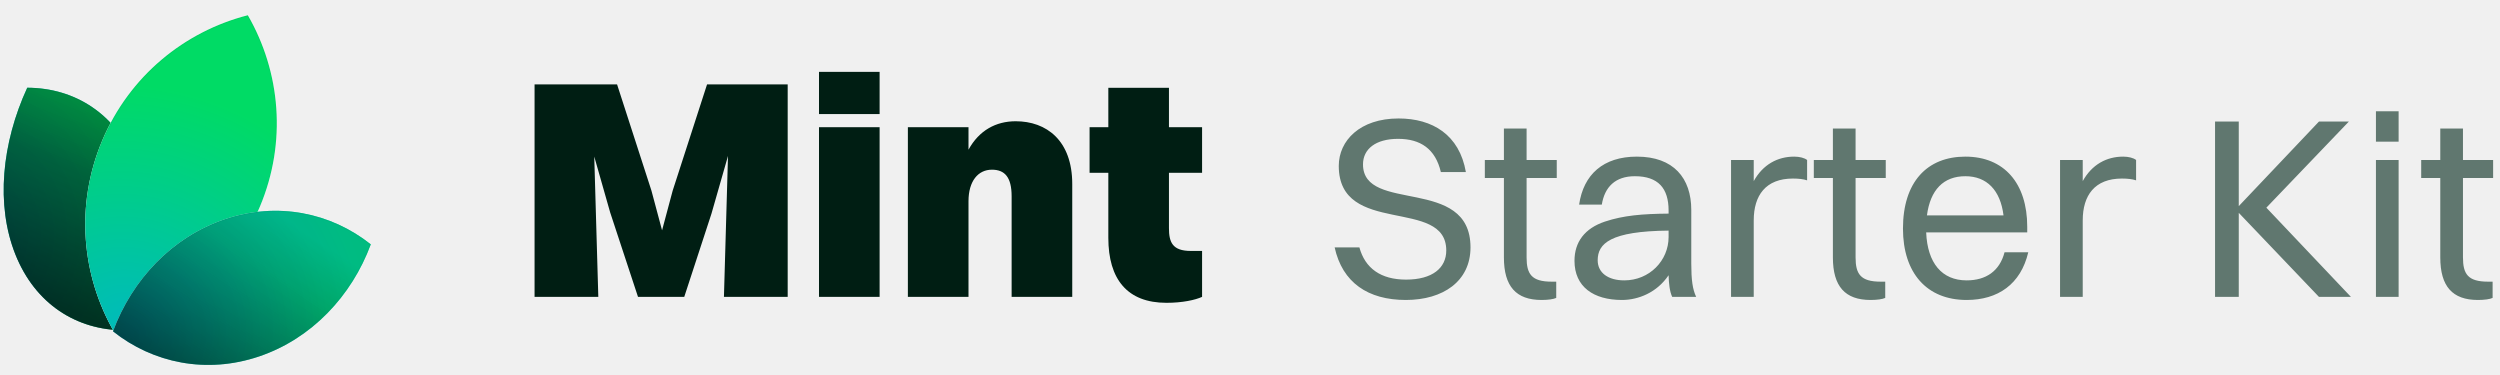
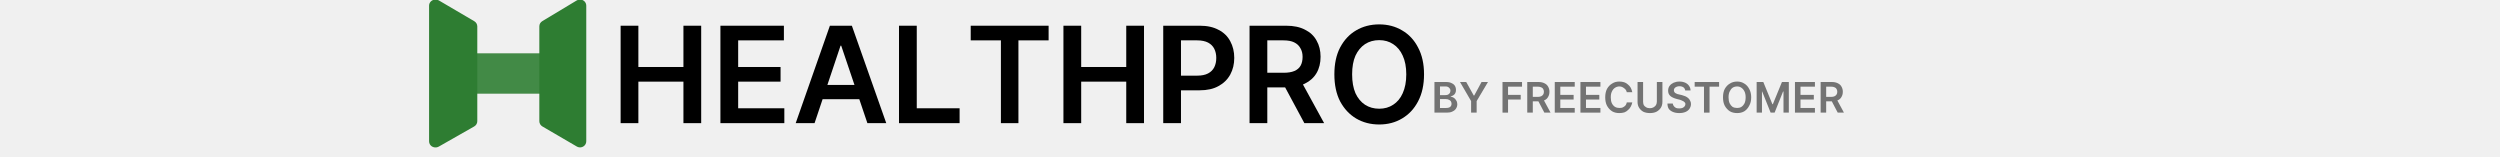
- <svg xmlns="http://www.w3.org/2000/svg" width="160" height="24" viewBox="0 0 160 24" fill="none">
-   <path d="M7.953 21.139C4.896 21.13 2.255 19.458 0.987 16.29C-0.28 13.121 0.109 9.163 1.744 5.615C4.801 5.624 7.442 7.296 8.71 10.465C9.977 13.633 9.588 17.591 7.953 21.139Z" fill="white" />
-   <path d="M7.953 21.139C4.896 21.13 2.255 19.458 0.987 16.29C-0.28 13.121 0.109 9.163 1.744 5.615C4.801 5.624 7.442 7.296 8.71 10.465C9.977 13.633 9.588 17.591 7.953 21.139Z" fill="url(#paint0_radial_115_86)" />
-   <path d="M7.953 21.139C4.896 21.13 2.255 19.458 0.987 16.29C-0.28 13.121 0.109 9.163 1.744 5.615C4.801 5.624 7.442 7.296 8.71 10.465C9.977 13.633 9.588 17.591 7.953 21.139Z" fill="black" fill-opacity="0.5" style="mix-blend-mode:hard-light" />
-   <path d="M7.953 21.139C4.896 21.13 2.255 19.458 0.987 16.29C-0.28 13.121 0.109 9.163 1.744 5.615C4.801 5.624 7.442 7.296 8.71 10.465C9.977 13.633 9.588 17.591 7.953 21.139Z" fill="url(#paint1_linear_115_86)" fill-opacity="0.5" style="mix-blend-mode:hard-light" />
-   <path d="M7.935 21.111C4.897 21.096 2.274 19.431 1.013 16.279C-0.248 13.124 0.136 9.182 1.762 5.643C4.8 5.659 7.423 7.324 8.684 10.476C9.945 13.63 9.561 17.572 7.935 21.111Z" stroke="url(#paint2_linear_115_86)" stroke-opacity="0.05" stroke-width="0.056" />
-   <path d="M7.31 21.257C11.354 20.221 14.884 17.375 16.628 13.236C18.373 9.097 17.945 4.587 15.86 0.976C11.816 2.012 8.287 4.858 6.542 8.998C4.797 13.137 5.225 17.646 7.31 21.257Z" fill="white" />
-   <path d="M7.31 21.257C11.354 20.221 14.884 17.375 16.628 13.236C18.373 9.097 17.945 4.587 15.86 0.976C11.816 2.012 8.287 4.858 6.542 8.998C4.797 13.137 5.225 17.646 7.31 21.257Z" fill="url(#paint3_radial_115_86)" />
-   <path d="M16.602 13.225C14.864 17.349 11.351 20.187 7.324 21.225C5.253 17.624 4.829 13.132 6.568 9.009C8.306 4.885 11.819 2.047 15.846 1.009C17.918 4.61 18.341 9.101 16.602 13.225Z" stroke="url(#paint4_linear_115_86)" stroke-opacity="0.05" stroke-width="0.056" />
-   <path d="M7.234 21.207C9.789 23.237 13.21 23.951 16.577 22.814C19.944 21.677 22.506 18.945 23.73 15.638C21.175 13.608 17.754 12.894 14.387 14.031C11.02 15.168 8.458 17.901 7.234 21.207Z" fill="white" />
-   <path d="M7.234 21.207C9.789 23.237 13.21 23.951 16.577 22.814C19.944 21.677 22.506 18.945 23.73 15.638C21.175 13.608 17.754 12.894 14.387 14.031C11.02 15.168 8.458 17.901 7.234 21.207Z" fill="url(#paint5_radial_115_86)" />
-   <path d="M7.234 21.207C9.789 23.237 13.21 23.951 16.577 22.814C19.944 21.677 22.506 18.945 23.73 15.638C21.175 13.608 17.754 12.894 14.387 14.031C11.02 15.168 8.458 17.901 7.234 21.207Z" fill="black" fill-opacity="0.2" style="mix-blend-mode:hard-light" />
-   <path d="M7.234 21.207C9.789 23.237 13.21 23.951 16.577 22.814C19.944 21.677 22.506 18.945 23.73 15.638C21.175 13.608 17.754 12.894 14.387 14.031C11.02 15.168 8.458 17.901 7.234 21.207Z" fill="url(#paint6_linear_115_86)" fill-opacity="0.5" style="mix-blend-mode:hard-light" />
-   <path d="M16.568 22.787C13.218 23.918 9.814 23.212 7.267 21.198C8.492 17.907 11.044 15.189 14.396 14.058C17.747 12.927 21.15 13.633 23.697 15.648C22.472 18.938 19.92 21.656 16.568 22.787Z" stroke="url(#paint7_linear_115_86)" stroke-opacity="0.05" stroke-width="0.056" />
-   <path d="M34.212 19V5.4H39.492L41.692 12.2L42.372 14.74L43.052 12.2L45.252 5.4H50.412V19H46.332L46.592 9.98L45.532 13.68L43.792 19H40.832L39.052 13.6L38.032 10.02L38.292 19H34.212ZM52.416 7.3V4.6H56.295V7.3H52.416ZM52.416 19V8.14H56.295V19H52.416ZM58.104 19V8.14H61.984V9.58C62.664 8.34 63.744 7.76 65.004 7.76C66.964 7.76 68.624 8.98 68.624 11.78V19H64.744V12.56C64.744 11.34 64.304 10.86 63.484 10.86C62.604 10.86 61.984 11.58 61.984 12.88V19H58.104ZM70.933 15.22V11.06H69.733V8.14H70.933V5.62H74.813V8.14H76.933V11.06H74.813V14.6C74.813 15.5 75.033 16.06 76.213 16.06H76.933V19C76.493 19.2 75.673 19.38 74.653 19.38C72.153 19.38 70.933 17.88 70.933 15.22Z" fill="#001E13" />
-   <path d="M87.232 10.519C87.232 13.687 94.112 11.229 94.112 15.832C94.112 17.994 92.364 19.198 89.971 19.198C87.562 19.198 85.912 18.093 85.417 15.832H87.001C87.364 17.169 88.371 17.895 89.987 17.895C91.671 17.895 92.561 17.152 92.561 16.03C92.561 12.598 85.681 15.155 85.681 10.618C85.681 9.001 87.034 7.582 89.509 7.582C91.671 7.582 93.403 8.621 93.816 11.014H92.215C91.868 9.529 90.912 8.886 89.476 8.886C88.057 8.886 87.232 9.529 87.232 10.519ZM96.25 16.476V11.393H95.029V10.239H96.25V8.226H97.702V10.239H99.632V11.393H97.702V16.476C97.702 17.532 98.015 18.026 99.302 18.026H99.599V19.066C99.434 19.148 99.071 19.198 98.659 19.198C97.025 19.198 96.25 18.323 96.25 16.476ZM102.516 13.093H101.064C101.345 11.162 102.615 10.024 104.76 10.024C107.103 10.024 108.242 11.393 108.242 13.44V16.888C108.242 17.895 108.324 18.521 108.555 19H107.021C106.856 18.654 106.806 18.142 106.79 17.614C106.047 18.72 104.859 19.198 103.803 19.198C101.988 19.198 100.767 18.357 100.767 16.69C100.767 15.486 101.427 14.611 102.714 14.182C103.902 13.786 105.107 13.687 106.79 13.671V13.473C106.79 12.053 106.13 11.278 104.628 11.278C103.374 11.278 102.698 11.971 102.516 13.093ZM102.252 16.657C102.252 17.465 102.929 17.944 103.952 17.944C105.569 17.944 106.79 16.674 106.79 15.172V14.759C103.061 14.793 102.252 15.585 102.252 16.657ZM110.787 19V10.239H112.239V11.591C112.833 10.519 113.774 10.024 114.83 10.024C115.176 10.024 115.49 10.107 115.655 10.239V11.542C115.407 11.46 115.094 11.427 114.747 11.427C112.998 11.427 112.239 12.515 112.239 14.1V19H110.787ZM117.305 16.476V11.393H116.084V10.239H117.305V8.226H118.757V10.239H120.688V11.393H118.757V16.476C118.757 17.532 119.071 18.026 120.358 18.026H120.655V19.066C120.49 19.148 120.127 19.198 119.714 19.198C118.081 19.198 117.305 18.323 117.305 16.476ZM129.809 16.145C129.33 18.192 127.862 19.198 125.865 19.198C123.324 19.198 121.79 17.482 121.79 14.627C121.79 11.658 123.324 10.024 125.783 10.024C128.258 10.024 129.743 11.723 129.743 14.512V14.875H123.275C123.357 16.838 124.281 17.944 125.865 17.944C127.103 17.944 127.977 17.35 128.291 16.145H129.809ZM125.783 11.278C124.38 11.278 123.539 12.152 123.324 13.786H128.225C128.027 12.169 127.152 11.278 125.783 11.278ZM131.843 19V10.239H133.295V11.591C133.889 10.519 134.829 10.024 135.885 10.024C136.232 10.024 136.545 10.107 136.71 10.239V11.542C136.463 11.46 136.149 11.427 135.803 11.427C134.054 11.427 133.295 12.515 133.295 14.1V19H131.843ZM141.763 19V7.78H143.281V13.192L148.413 7.78H150.327L145.047 13.291L150.459 19H148.413L143.281 13.621V19H141.763ZM152.06 9.067V7.12H153.512V9.067H152.06ZM152.06 19V10.239H153.512V19H152.06ZM156.178 16.476V11.393H154.957V10.239H156.178V8.226H157.63V10.239H159.56V11.393H157.63V16.476C157.63 17.532 157.943 18.026 159.23 18.026H159.527V19.066C159.362 19.148 158.999 19.198 158.587 19.198C156.953 19.198 156.178 18.323 156.178 16.476Z" fill="#002719" fill-opacity="0.6" />
+ <svg xmlns="http://www.w3.org/2000/svg" width="160" height="10" viewBox="10 10 100 11" preserveAspectRatio="xMidYMid meet" version="1.0">
  <defs>
-     <radialGradient id="paint0_radial_115_86" cx="0" cy="0" r="1" gradientUnits="userSpaceOnUse" gradientTransform="translate(-3.00503 15.023) rotate(-10.029) scale(17.9572 17.784)">
-       <stop stop-color="#00B0BB" />
-       <stop offset="1" stop-color="#00DB65" />
-     </radialGradient>
-     <linearGradient id="paint1_linear_115_86" x1="7.39" y1="4.813" x2="1.63" y2="18.689" gradientUnits="userSpaceOnUse">
-       <stop stop-color="#18E299" />
-       <stop offset="1" />
-     </linearGradient>
-     <linearGradient id="paint2_linear_115_86" x1="7.948" y1="8.016" x2="1.761" y2="18.746" gradientUnits="userSpaceOnUse">
-       <stop />
-       <stop offset="1" stop-opacity="0" />
-     </linearGradient>
-     <radialGradient id="paint3_radial_115_86" cx="0" cy="0" r="1" gradientUnits="userSpaceOnUse" gradientTransform="translate(8.11404 20.8822) rotate(-75.7542) scale(21.6246 23.7772)">
-       <stop stop-color="#00BBBB" />
-       <stop offset="0.713" stop-color="#00DB65" />
-     </radialGradient>
-     <linearGradient id="paint4_linear_115_86" x1="7.602" y1="5.871" x2="15.556" y2="16.372" gradientUnits="userSpaceOnUse">
-       <stop />
-       <stop offset="1" stop-opacity="0" />
-     </linearGradient>
-     <radialGradient id="paint5_radial_115_86" cx="0" cy="0" r="1" gradientUnits="userSpaceOnUse" gradientTransform="translate(7.84537 21.5181) rotate(-20.3525) scale(18.5603 17.32)">
-       <stop stop-color="#00B0BB" />
-       <stop offset="1" stop-color="#00DB65" />
-     </radialGradient>
-     <linearGradient id="paint6_linear_115_86" x1="16.808" y1="13.007" x2="10.041" y2="22.994" gradientUnits="userSpaceOnUse">
-       <stop stop-color="#00B1BC" />
-       <stop offset="1" />
-     </linearGradient>
-     <linearGradient id="paint7_linear_115_86" x1="16.808" y1="13.007" x2="14.169" y2="23.841" gradientUnits="userSpaceOnUse">
-       <stop />
-       <stop offset="1" stop-opacity="0" />
-     </linearGradient>
+     <g />
+     <clipPath id="09a004a7b5">
+       <path d="M 9 9.965 L 13.363 9.965 L 13.363 20.383 L 9 20.383 Z M 9 9.965 " clip-rule="nonzero" />
+     </clipPath>
+     <clipPath id="2f30c5469f">
+       <path d="M 2.207 9.965 L 6 9.965 L 6 20.383 L 2.207 20.383 Z M 2.207 9.965 " clip-rule="nonzero" />
+     </clipPath>
  </defs>
+   <path fill="#2e7d32" d="M 4.633 13.754 L 10.938 13.754 L 10.938 16.594 L 4.633 16.594 C 4.633 14.699 4.633 14.699 4.633 13.754 C 4.703 13.711 4.551 13.754 4.633 13.754 Z M 4.633 13.754 " fill-opacity="1" fill-rule="evenodd" />
+   <path fill="#ffffff" d="M 4.633 13.754 L 10.938 13.754 L 10.938 16.594 L 4.633 16.594 C 4.633 14.699 4.633 14.699 4.633 13.754 C 4.699 13.711 4.551 13.754 4.633 13.754 Z M 4.633 13.754 " fill-opacity="0.1" fill-rule="evenodd" />
+   <g clip-path="url(#09a004a7b5)">
+     <path fill="#2e7d32" d="M 12.602 10.031 L 10.18 11.488 C 10.047 11.566 9.969 11.703 9.969 11.855 L 9.969 18.531 C 9.969 18.684 10.051 18.824 10.184 18.902 L 12.609 20.316 C 12.816 20.438 13.086 20.371 13.211 20.168 C 13.254 20.102 13.273 20.027 13.273 19.949 L 13.273 10.398 C 13.273 10.16 13.078 9.969 12.836 9.969 C 12.754 9.969 12.672 9.988 12.602 10.031 Z M 12.602 10.031 " fill-opacity="1" fill-rule="evenodd" />
+   </g>
+   <g clip-path="url(#2f30c5469f)">
+     <path fill="#2e7d32" d="M 2.898 10.031 L 5.387 11.492 C 5.52 11.57 5.602 11.711 5.602 11.859 L 5.602 18.531 C 5.602 18.684 5.52 18.824 5.383 18.902 L 2.891 20.32 C 2.676 20.441 2.398 20.375 2.27 20.172 C 2.227 20.102 2.207 20.027 2.207 19.949 L 2.207 10.398 C 2.207 10.16 2.41 9.969 2.66 9.969 C 2.742 9.969 2.824 9.988 2.898 10.031 Z M 2.898 10.031 " fill-opacity="1" fill-rule="evenodd" />
+   </g>
+   <g fill="#000000" fill-opacity="1">
+     <g transform="translate(15.01968, 18.66964)">
+       <g>
+         <path d="M 0.672 0 L 0.672 -6.859 L 1.922 -6.859 L 1.922 -3.953 L 5.094 -3.953 L 5.094 -6.859 L 6.344 -6.859 L 6.344 0 L 5.094 0 L 5.094 -2.922 L 1.922 -2.922 L 1.922 0 Z M 0.672 0 " />
+       </g>
+     </g>
+   </g>
+   <g fill="#000000" fill-opacity="1">
+     <g transform="translate(22.0453, 18.66964)">
+       <g>
+         <path d="M 0.672 0 L 0.672 -6.859 L 5.141 -6.859 L 5.141 -5.828 L 1.922 -5.828 L 1.922 -3.953 L 4.906 -3.953 L 4.906 -2.922 L 1.922 -2.922 L 1.922 -1.047 L 5.172 -1.047 L 5.172 0 Z M 0.672 0 " />
+       </g>
+     </g>
+   </g>
+   <g fill="#000000" fill-opacity="1">
+     <g transform="translate(27.78317, 18.66964)">
+       <g>
+         <path d="M 1.562 0 L 0.234 0 L 2.641 -6.859 L 4.188 -6.859 L 6.609 0 L 5.281 0 L 3.438 -5.453 L 3.391 -5.453 Z M 1.609 -2.688 L 5.219 -2.688 L 5.219 -1.688 L 1.609 -1.688 Z M 1.609 -2.688 " />
+       </g>
+     </g>
+   </g>
+   <g fill="#000000" fill-opacity="1">
+     <g transform="translate(34.61765, 18.66964)">
+       <g>
+         <path d="M 0.672 0 L 0.672 -6.859 L 1.922 -6.859 L 1.922 -1.047 L 4.938 -1.047 L 4.938 0 Z M 0.672 0 " />
+       </g>
+     </g>
+   </g>
+   <g fill="#000000" fill-opacity="1">
+     <g transform="translate(39.96316, 18.66964)">
+       <g>
+         <path d="M 0.375 -5.828 L 0.375 -6.859 L 5.859 -6.859 L 5.859 -5.828 L 3.734 -5.828 L 3.734 0 L 2.5 0 L 2.5 -5.828 Z M 0.375 -5.828 " />
+       </g>
+     </g>
+   </g>
+   <g fill="#000000" fill-opacity="1">
+     <g transform="translate(46.194, 18.66964)">
+       <g>
+         <path d="M 0.672 0 L 0.672 -6.859 L 1.922 -6.859 L 1.922 -3.953 L 5.094 -3.953 L 5.094 -6.859 L 6.344 -6.859 L 6.344 0 L 5.094 0 L 5.094 -2.922 L 1.922 -2.922 L 1.922 0 Z M 0.672 0 " />
+       </g>
+     </g>
+   </g>
+   <g fill="#000000" fill-opacity="1">
+     <g transform="translate(53.21962, 18.66964)">
+       <g>
+         <path d="M 0.672 0 L 0.672 -6.859 L 3.25 -6.859 C 3.781 -6.859 4.223 -6.758 4.578 -6.562 C 4.941 -6.375 5.211 -6.109 5.391 -5.766 C 5.578 -5.422 5.672 -5.031 5.672 -4.594 C 5.672 -4.156 5.578 -3.766 5.391 -3.422 C 5.203 -3.078 4.926 -2.805 4.562 -2.609 C 4.207 -2.41 3.766 -2.312 3.234 -2.312 L 1.531 -2.312 L 1.531 -3.344 L 3.062 -3.344 C 3.375 -3.344 3.629 -3.395 3.828 -3.5 C 4.023 -3.602 4.172 -3.75 4.266 -3.938 C 4.359 -4.125 4.406 -4.344 4.406 -4.594 C 4.406 -4.832 4.359 -5.047 4.266 -5.234 C 4.172 -5.422 4.023 -5.566 3.828 -5.672 C 3.629 -5.773 3.375 -5.828 3.062 -5.828 L 1.922 -5.828 L 1.922 0 Z M 0.672 0 " />
+       </g>
+     </g>
+   </g>
+   <g fill="#000000" fill-opacity="1">
+     <g transform="translate(59.2962, 18.66964)">
+       <g>
+         <path d="M 0.672 0 L 0.672 -6.859 L 3.25 -6.859 C 3.781 -6.859 4.223 -6.766 4.578 -6.578 C 4.941 -6.398 5.211 -6.145 5.391 -5.812 C 5.578 -5.488 5.672 -5.109 5.672 -4.672 C 5.672 -4.234 5.578 -3.852 5.391 -3.531 C 5.203 -3.207 4.926 -2.957 4.562 -2.781 C 4.207 -2.602 3.766 -2.516 3.234 -2.516 L 1.406 -2.516 L 1.406 -3.547 L 3.062 -3.547 C 3.375 -3.547 3.629 -3.586 3.828 -3.672 C 4.023 -3.754 4.172 -3.879 4.266 -4.047 C 4.359 -4.211 4.406 -4.422 4.406 -4.672 C 4.406 -4.91 4.352 -5.113 4.25 -5.281 C 4.156 -5.457 4.008 -5.594 3.812 -5.688 C 3.625 -5.781 3.375 -5.828 3.062 -5.828 L 1.922 -5.828 L 1.922 0 Z M 4.219 -3.109 L 5.922 0 L 4.531 0 L 2.859 -3.109 Z M 4.219 -3.109 " />
+       </g>
+     </g>
+   </g>
+   <g fill="#000000" fill-opacity="1">
+     <g transform="translate(65.43985, 18.66964)">
+       <g>
+         <path d="M 6.812 -3.438 C 6.812 -2.695 6.672 -2.062 6.391 -1.531 C 6.117 -1.008 5.742 -0.609 5.266 -0.328 C 4.797 -0.047 4.258 0.094 3.656 0.094 C 3.051 0.094 2.508 -0.047 2.031 -0.328 C 1.562 -0.609 1.188 -1.008 0.906 -1.531 C 0.633 -2.062 0.5 -2.695 0.5 -3.438 C 0.5 -4.176 0.633 -4.805 0.906 -5.328 C 1.188 -5.859 1.562 -6.258 2.031 -6.531 C 2.508 -6.812 3.051 -6.953 3.656 -6.953 C 4.258 -6.953 4.797 -6.812 5.266 -6.531 C 5.742 -6.258 6.117 -5.859 6.391 -5.328 C 6.672 -4.805 6.812 -4.176 6.812 -3.438 Z M 5.562 -3.438 C 5.562 -3.957 5.477 -4.395 5.312 -4.75 C 5.156 -5.102 4.93 -5.375 4.641 -5.562 C 4.359 -5.75 4.031 -5.844 3.656 -5.844 C 3.281 -5.844 2.945 -5.75 2.656 -5.562 C 2.375 -5.375 2.148 -5.102 1.984 -4.75 C 1.828 -4.395 1.75 -3.957 1.75 -3.438 C 1.75 -2.914 1.828 -2.473 1.984 -2.109 C 2.148 -1.754 2.375 -1.484 2.656 -1.297 C 2.945 -1.109 3.281 -1.016 3.656 -1.016 C 4.031 -1.016 4.359 -1.109 4.641 -1.297 C 4.93 -1.484 5.156 -1.754 5.312 -2.109 C 5.477 -2.473 5.562 -2.914 5.562 -3.438 Z M 5.562 -3.438 " />
+       </g>
+     </g>
+   </g>
+   <g fill="#737373" fill-opacity="1">
+     <g transform="translate(72.76622, 17.92925)">
+       <g>
+         <path d="M 0.219 0 L 0.219 -2.156 L 1.047 -2.156 C 1.203 -2.156 1.328 -2.129 1.422 -2.078 C 1.523 -2.035 1.602 -1.973 1.656 -1.891 C 1.707 -1.805 1.734 -1.707 1.734 -1.594 C 1.734 -1.508 1.719 -1.438 1.688 -1.375 C 1.656 -1.312 1.609 -1.258 1.547 -1.219 C 1.492 -1.188 1.43 -1.16 1.359 -1.141 L 1.359 -1.125 C 1.441 -1.113 1.516 -1.086 1.578 -1.047 C 1.648 -1.004 1.707 -0.941 1.75 -0.859 C 1.801 -0.785 1.828 -0.695 1.828 -0.594 C 1.828 -0.477 1.797 -0.375 1.734 -0.281 C 1.68 -0.195 1.598 -0.129 1.484 -0.078 C 1.379 -0.023 1.25 0 1.094 0 Z M 0.609 -0.328 L 1.031 -0.328 C 1.164 -0.328 1.266 -0.352 1.328 -0.406 C 1.391 -0.457 1.422 -0.531 1.422 -0.625 C 1.422 -0.688 1.406 -0.742 1.375 -0.797 C 1.344 -0.848 1.297 -0.883 1.234 -0.906 C 1.18 -0.938 1.113 -0.953 1.031 -0.953 L 0.609 -0.953 Z M 0.609 -1.234 L 0.984 -1.234 C 1.055 -1.234 1.117 -1.242 1.172 -1.266 C 1.223 -1.297 1.266 -1.332 1.297 -1.375 C 1.328 -1.426 1.344 -1.484 1.344 -1.547 C 1.344 -1.629 1.312 -1.695 1.25 -1.75 C 1.195 -1.812 1.113 -1.844 1 -1.844 L 0.609 -1.844 Z M 0.609 -1.234 " />
+       </g>
+     </g>
+   </g>
+   <g fill="#737373" fill-opacity="1">
+     <g transform="translate(74.72222, 17.92925)">
+       <g>
+         <path d="M 0.062 -2.156 L 0.5 -2.156 L 1.031 -1.203 L 1.062 -1.203 L 1.578 -2.156 L 2.031 -2.156 L 1.234 -0.812 L 1.234 0 L 0.844 0 L 0.844 -0.812 Z M 0.062 -2.156 " />
+       </g>
+     </g>
+   </g>
+   <g fill="#737373" fill-opacity="1">
+     <g transform="translate(76.81877, 17.92925)">
+       <g />
+     </g>
+   </g>
+   <g fill="#737373" fill-opacity="1">
+     <g transform="translate(77.55742, 17.92925)">
+       <g>
+         <path d="M 0.219 0 L 0.219 -2.156 L 1.594 -2.156 L 1.594 -1.828 L 0.609 -1.828 L 0.609 -1.25 L 1.5 -1.25 L 1.5 -0.922 L 0.609 -0.922 L 0.609 0 Z M 0.219 0 " />
+       </g>
+     </g>
+   </g>
+   <g fill="#737373" fill-opacity="1">
+     <g transform="translate(79.29996, 17.92925)">
+       <g>
+         <path d="M 0.219 0 L 0.219 -2.156 L 1.016 -2.156 C 1.18 -2.156 1.32 -2.125 1.438 -2.062 C 1.551 -2.008 1.633 -1.93 1.688 -1.828 C 1.75 -1.723 1.781 -1.602 1.781 -1.469 C 1.781 -1.332 1.75 -1.211 1.688 -1.109 C 1.633 -1.004 1.551 -0.926 1.438 -0.875 C 1.32 -0.82 1.18 -0.797 1.016 -0.797 L 0.438 -0.797 L 0.438 -1.109 L 0.969 -1.109 C 1.062 -1.109 1.141 -1.125 1.203 -1.156 C 1.266 -1.188 1.312 -1.227 1.344 -1.281 C 1.375 -1.332 1.391 -1.395 1.391 -1.469 C 1.391 -1.539 1.375 -1.602 1.344 -1.656 C 1.312 -1.719 1.266 -1.758 1.203 -1.781 C 1.141 -1.812 1.062 -1.828 0.969 -1.828 L 0.609 -1.828 L 0.609 0 Z M 1.328 -0.984 L 1.859 0 L 1.422 0 L 0.906 -0.984 Z M 1.328 -0.984 " />
+       </g>
+     </g>
+   </g>
+   <g fill="#737373" fill-opacity="1">
+     <g transform="translate(81.23589, 17.92925)">
+       <g>
+         <path d="M 0.219 0 L 0.219 -2.156 L 1.625 -2.156 L 1.625 -1.828 L 0.609 -1.828 L 0.609 -1.25 L 1.547 -1.25 L 1.547 -0.922 L 0.609 -0.922 L 0.609 -0.328 L 1.625 -0.328 L 1.625 0 Z M 0.219 0 " />
+       </g>
+     </g>
+   </g>
+   <g fill="#737373" fill-opacity="1">
+     <g transform="translate(83.04394, 17.92925)">
+       <g>
+         <path d="M 0.219 0 L 0.219 -2.156 L 1.625 -2.156 L 1.625 -1.828 L 0.609 -1.828 L 0.609 -1.25 L 1.547 -1.25 L 1.547 -0.922 L 0.609 -0.922 L 0.609 -0.328 L 1.625 -0.328 L 1.625 0 Z M 0.219 0 " />
+       </g>
+     </g>
+   </g>
+   <g fill="#737373" fill-opacity="1">
+     <g transform="translate(84.852, 17.92925)">
+       <g>
+         <path d="M 2.062 -1.438 L 1.672 -1.438 C 1.66 -1.5 1.641 -1.551 1.609 -1.594 C 1.578 -1.645 1.535 -1.688 1.484 -1.719 C 1.441 -1.758 1.391 -1.789 1.328 -1.812 C 1.273 -1.832 1.219 -1.844 1.156 -1.844 C 1.039 -1.844 0.938 -1.812 0.844 -1.75 C 0.75 -1.688 0.676 -1.598 0.625 -1.484 C 0.57 -1.379 0.547 -1.242 0.547 -1.078 C 0.547 -0.91 0.57 -0.77 0.625 -0.656 C 0.676 -0.551 0.75 -0.469 0.844 -0.406 C 0.938 -0.352 1.039 -0.328 1.156 -0.328 C 1.219 -0.328 1.273 -0.332 1.328 -0.344 C 1.391 -0.363 1.441 -0.391 1.484 -0.422 C 1.535 -0.453 1.578 -0.492 1.609 -0.547 C 1.641 -0.598 1.66 -0.656 1.672 -0.719 L 2.062 -0.719 C 2.039 -0.613 2.004 -0.516 1.953 -0.422 C 1.91 -0.336 1.848 -0.258 1.766 -0.188 C 1.691 -0.113 1.602 -0.055 1.5 -0.016 C 1.395 0.016 1.273 0.031 1.141 0.031 C 0.953 0.031 0.785 -0.008 0.641 -0.094 C 0.492 -0.188 0.375 -0.316 0.281 -0.484 C 0.195 -0.648 0.156 -0.848 0.156 -1.078 C 0.156 -1.305 0.195 -1.504 0.281 -1.672 C 0.375 -1.836 0.492 -1.961 0.641 -2.047 C 0.785 -2.141 0.953 -2.188 1.141 -2.188 C 1.266 -2.188 1.379 -2.172 1.484 -2.141 C 1.586 -2.109 1.676 -2.055 1.75 -1.984 C 1.832 -1.922 1.898 -1.844 1.953 -1.75 C 2.004 -1.656 2.039 -1.551 2.062 -1.438 Z M 2.062 -1.438 " />
+       </g>
+     </g>
+   </g>
+   <g fill="#737373" fill-opacity="1">
+     <g transform="translate(87.06478, 17.92925)">
+       <g>
+         <path d="M 1.578 -2.156 L 1.969 -2.156 L 1.969 -0.75 C 1.969 -0.594 1.93 -0.457 1.859 -0.344 C 1.785 -0.227 1.68 -0.133 1.547 -0.062 C 1.422 0 1.27 0.031 1.094 0.031 C 0.914 0.031 0.758 0 0.625 -0.062 C 0.5 -0.133 0.398 -0.227 0.328 -0.344 C 0.254 -0.457 0.219 -0.594 0.219 -0.75 L 0.219 -2.156 L 0.609 -2.156 L 0.609 -0.781 C 0.609 -0.688 0.625 -0.602 0.656 -0.531 C 0.695 -0.469 0.754 -0.414 0.828 -0.375 C 0.898 -0.332 0.988 -0.312 1.094 -0.312 C 1.188 -0.312 1.27 -0.332 1.344 -0.375 C 1.414 -0.414 1.473 -0.469 1.516 -0.531 C 1.555 -0.602 1.578 -0.688 1.578 -0.781 Z M 1.578 -2.156 " />
+       </g>
+     </g>
+   </g>
+   <g fill="#737373" fill-opacity="1">
+     <g transform="translate(89.24798, 17.92925)">
+       <g>
+         <path d="M 1.391 -1.562 C 1.379 -1.656 1.336 -1.727 1.266 -1.781 C 1.191 -1.832 1.098 -1.859 0.984 -1.859 C 0.898 -1.859 0.828 -1.844 0.766 -1.812 C 0.711 -1.789 0.672 -1.758 0.641 -1.719 C 0.609 -1.676 0.594 -1.629 0.594 -1.578 C 0.594 -1.535 0.602 -1.492 0.625 -1.453 C 0.645 -1.422 0.672 -1.395 0.703 -1.375 C 0.742 -1.352 0.785 -1.332 0.828 -1.312 C 0.867 -1.301 0.91 -1.289 0.953 -1.281 L 1.156 -1.234 C 1.238 -1.211 1.316 -1.188 1.391 -1.156 C 1.461 -1.125 1.531 -1.082 1.594 -1.031 C 1.656 -0.977 1.703 -0.914 1.734 -0.844 C 1.773 -0.781 1.797 -0.703 1.797 -0.609 C 1.797 -0.484 1.758 -0.367 1.688 -0.266 C 1.625 -0.172 1.531 -0.098 1.406 -0.047 C 1.289 0.004 1.145 0.031 0.969 0.031 C 0.801 0.031 0.656 0.004 0.531 -0.047 C 0.406 -0.098 0.305 -0.172 0.234 -0.266 C 0.172 -0.367 0.141 -0.492 0.141 -0.641 L 0.516 -0.641 C 0.523 -0.566 0.551 -0.504 0.594 -0.453 C 0.633 -0.398 0.688 -0.359 0.75 -0.328 C 0.812 -0.305 0.883 -0.297 0.969 -0.297 C 1.051 -0.297 1.125 -0.305 1.188 -0.328 C 1.258 -0.359 1.312 -0.395 1.344 -0.438 C 1.383 -0.488 1.406 -0.547 1.406 -0.609 C 1.406 -0.66 1.383 -0.703 1.344 -0.734 C 1.312 -0.773 1.266 -0.805 1.203 -0.828 C 1.148 -0.859 1.086 -0.883 1.016 -0.906 L 0.766 -0.969 C 0.586 -1.02 0.445 -1.086 0.344 -1.172 C 0.238 -1.266 0.188 -1.391 0.188 -1.547 C 0.188 -1.68 0.223 -1.797 0.297 -1.891 C 0.367 -1.984 0.461 -2.055 0.578 -2.109 C 0.703 -2.16 0.836 -2.188 0.984 -2.188 C 1.141 -2.188 1.273 -2.16 1.391 -2.109 C 1.504 -2.055 1.594 -1.984 1.656 -1.891 C 1.727 -1.797 1.766 -1.688 1.766 -1.562 Z M 1.391 -1.562 " />
+       </g>
+     </g>
+   </g>
+   <g fill="#737373" fill-opacity="1">
+     <g transform="translate(91.17968, 17.92925)">
+       <g>
+         <path d="M 0.125 -1.828 L 0.125 -2.156 L 1.844 -2.156 L 1.844 -1.828 L 1.172 -1.828 L 1.172 0 L 0.781 0 L 0.781 -1.828 Z M 0.125 -1.828 " />
+       </g>
+     </g>
+   </g>
+   <g fill="#737373" fill-opacity="1">
+     <g transform="translate(93.14308, 17.92925)">
+       <g>
+         <path d="M 2.141 -1.078 C 2.141 -0.848 2.094 -0.648 2 -0.484 C 1.914 -0.316 1.801 -0.188 1.656 -0.094 C 1.508 -0.008 1.344 0.031 1.156 0.031 C 0.957 0.031 0.785 -0.008 0.641 -0.094 C 0.492 -0.188 0.375 -0.316 0.281 -0.484 C 0.195 -0.648 0.156 -0.848 0.156 -1.078 C 0.156 -1.305 0.195 -1.504 0.281 -1.672 C 0.375 -1.836 0.492 -1.961 0.641 -2.047 C 0.785 -2.141 0.957 -2.188 1.156 -2.188 C 1.344 -2.188 1.508 -2.141 1.656 -2.047 C 1.801 -1.961 1.914 -1.836 2 -1.672 C 2.094 -1.504 2.141 -1.305 2.141 -1.078 Z M 1.75 -1.078 C 1.75 -1.242 1.723 -1.379 1.672 -1.484 C 1.617 -1.598 1.547 -1.688 1.453 -1.75 C 1.367 -1.812 1.27 -1.844 1.156 -1.844 C 1.031 -1.844 0.922 -1.812 0.828 -1.75 C 0.742 -1.688 0.676 -1.598 0.625 -1.484 C 0.57 -1.379 0.547 -1.242 0.547 -1.078 C 0.547 -0.91 0.57 -0.77 0.625 -0.656 C 0.676 -0.551 0.742 -0.469 0.828 -0.406 C 0.922 -0.352 1.031 -0.328 1.156 -0.328 C 1.27 -0.328 1.367 -0.352 1.453 -0.406 C 1.547 -0.469 1.617 -0.551 1.672 -0.656 C 1.723 -0.77 1.75 -0.91 1.75 -1.078 Z M 1.75 -1.078 " />
+       </g>
+     </g>
+   </g>
+   <g fill="#737373" fill-opacity="1">
+     <g transform="translate(95.44886, 17.92925)">
+       <g>
+         <path d="M 0.219 -2.156 L 0.688 -2.156 L 1.328 -0.594 L 1.359 -0.594 L 2 -2.156 L 2.484 -2.156 L 2.484 0 L 2.109 0 L 2.109 -1.484 L 2.078 -1.484 L 1.484 0 L 1.203 0 L 0.609 -1.484 L 0.594 -1.484 L 0.594 0 L 0.219 0 Z M 0.219 -2.156 " />
+       </g>
+     </g>
+   </g>
+   <g fill="#737373" fill-opacity="1">
+     <g transform="translate(98.14562, 17.92925)">
+       <g>
+         <path d="M 0.219 0 L 0.219 -2.156 L 1.625 -2.156 L 1.625 -1.828 L 0.609 -1.828 L 0.609 -1.25 L 1.547 -1.25 L 1.547 -0.922 L 0.609 -0.922 L 0.609 -0.328 L 1.625 -0.328 L 1.625 0 Z M 0.219 0 " />
+       </g>
+     </g>
+   </g>
+   <g fill="#737373" fill-opacity="1">
+     <g transform="translate(99.95368, 17.92925)">
+       <g>
+         <path d="M 0.219 0 L 0.219 -2.156 L 1.016 -2.156 C 1.18 -2.156 1.32 -2.125 1.438 -2.062 C 1.551 -2.008 1.633 -1.93 1.688 -1.828 C 1.75 -1.723 1.781 -1.602 1.781 -1.469 C 1.781 -1.332 1.75 -1.211 1.688 -1.109 C 1.633 -1.004 1.551 -0.926 1.438 -0.875 C 1.32 -0.82 1.18 -0.797 1.016 -0.797 L 0.438 -0.797 L 0.438 -1.109 L 0.969 -1.109 C 1.062 -1.109 1.141 -1.125 1.203 -1.156 C 1.266 -1.188 1.312 -1.227 1.344 -1.281 C 1.375 -1.332 1.391 -1.395 1.391 -1.469 C 1.391 -1.539 1.375 -1.602 1.344 -1.656 C 1.312 -1.719 1.266 -1.758 1.203 -1.781 C 1.141 -1.812 1.062 -1.828 0.969 -1.828 L 0.609 -1.828 L 0.609 0 Z M 1.328 -0.984 L 1.859 0 L 1.422 0 L 0.906 -0.984 Z M 1.328 -0.984 " />
+       </g>
+     </g>
+   </g>
</svg>
